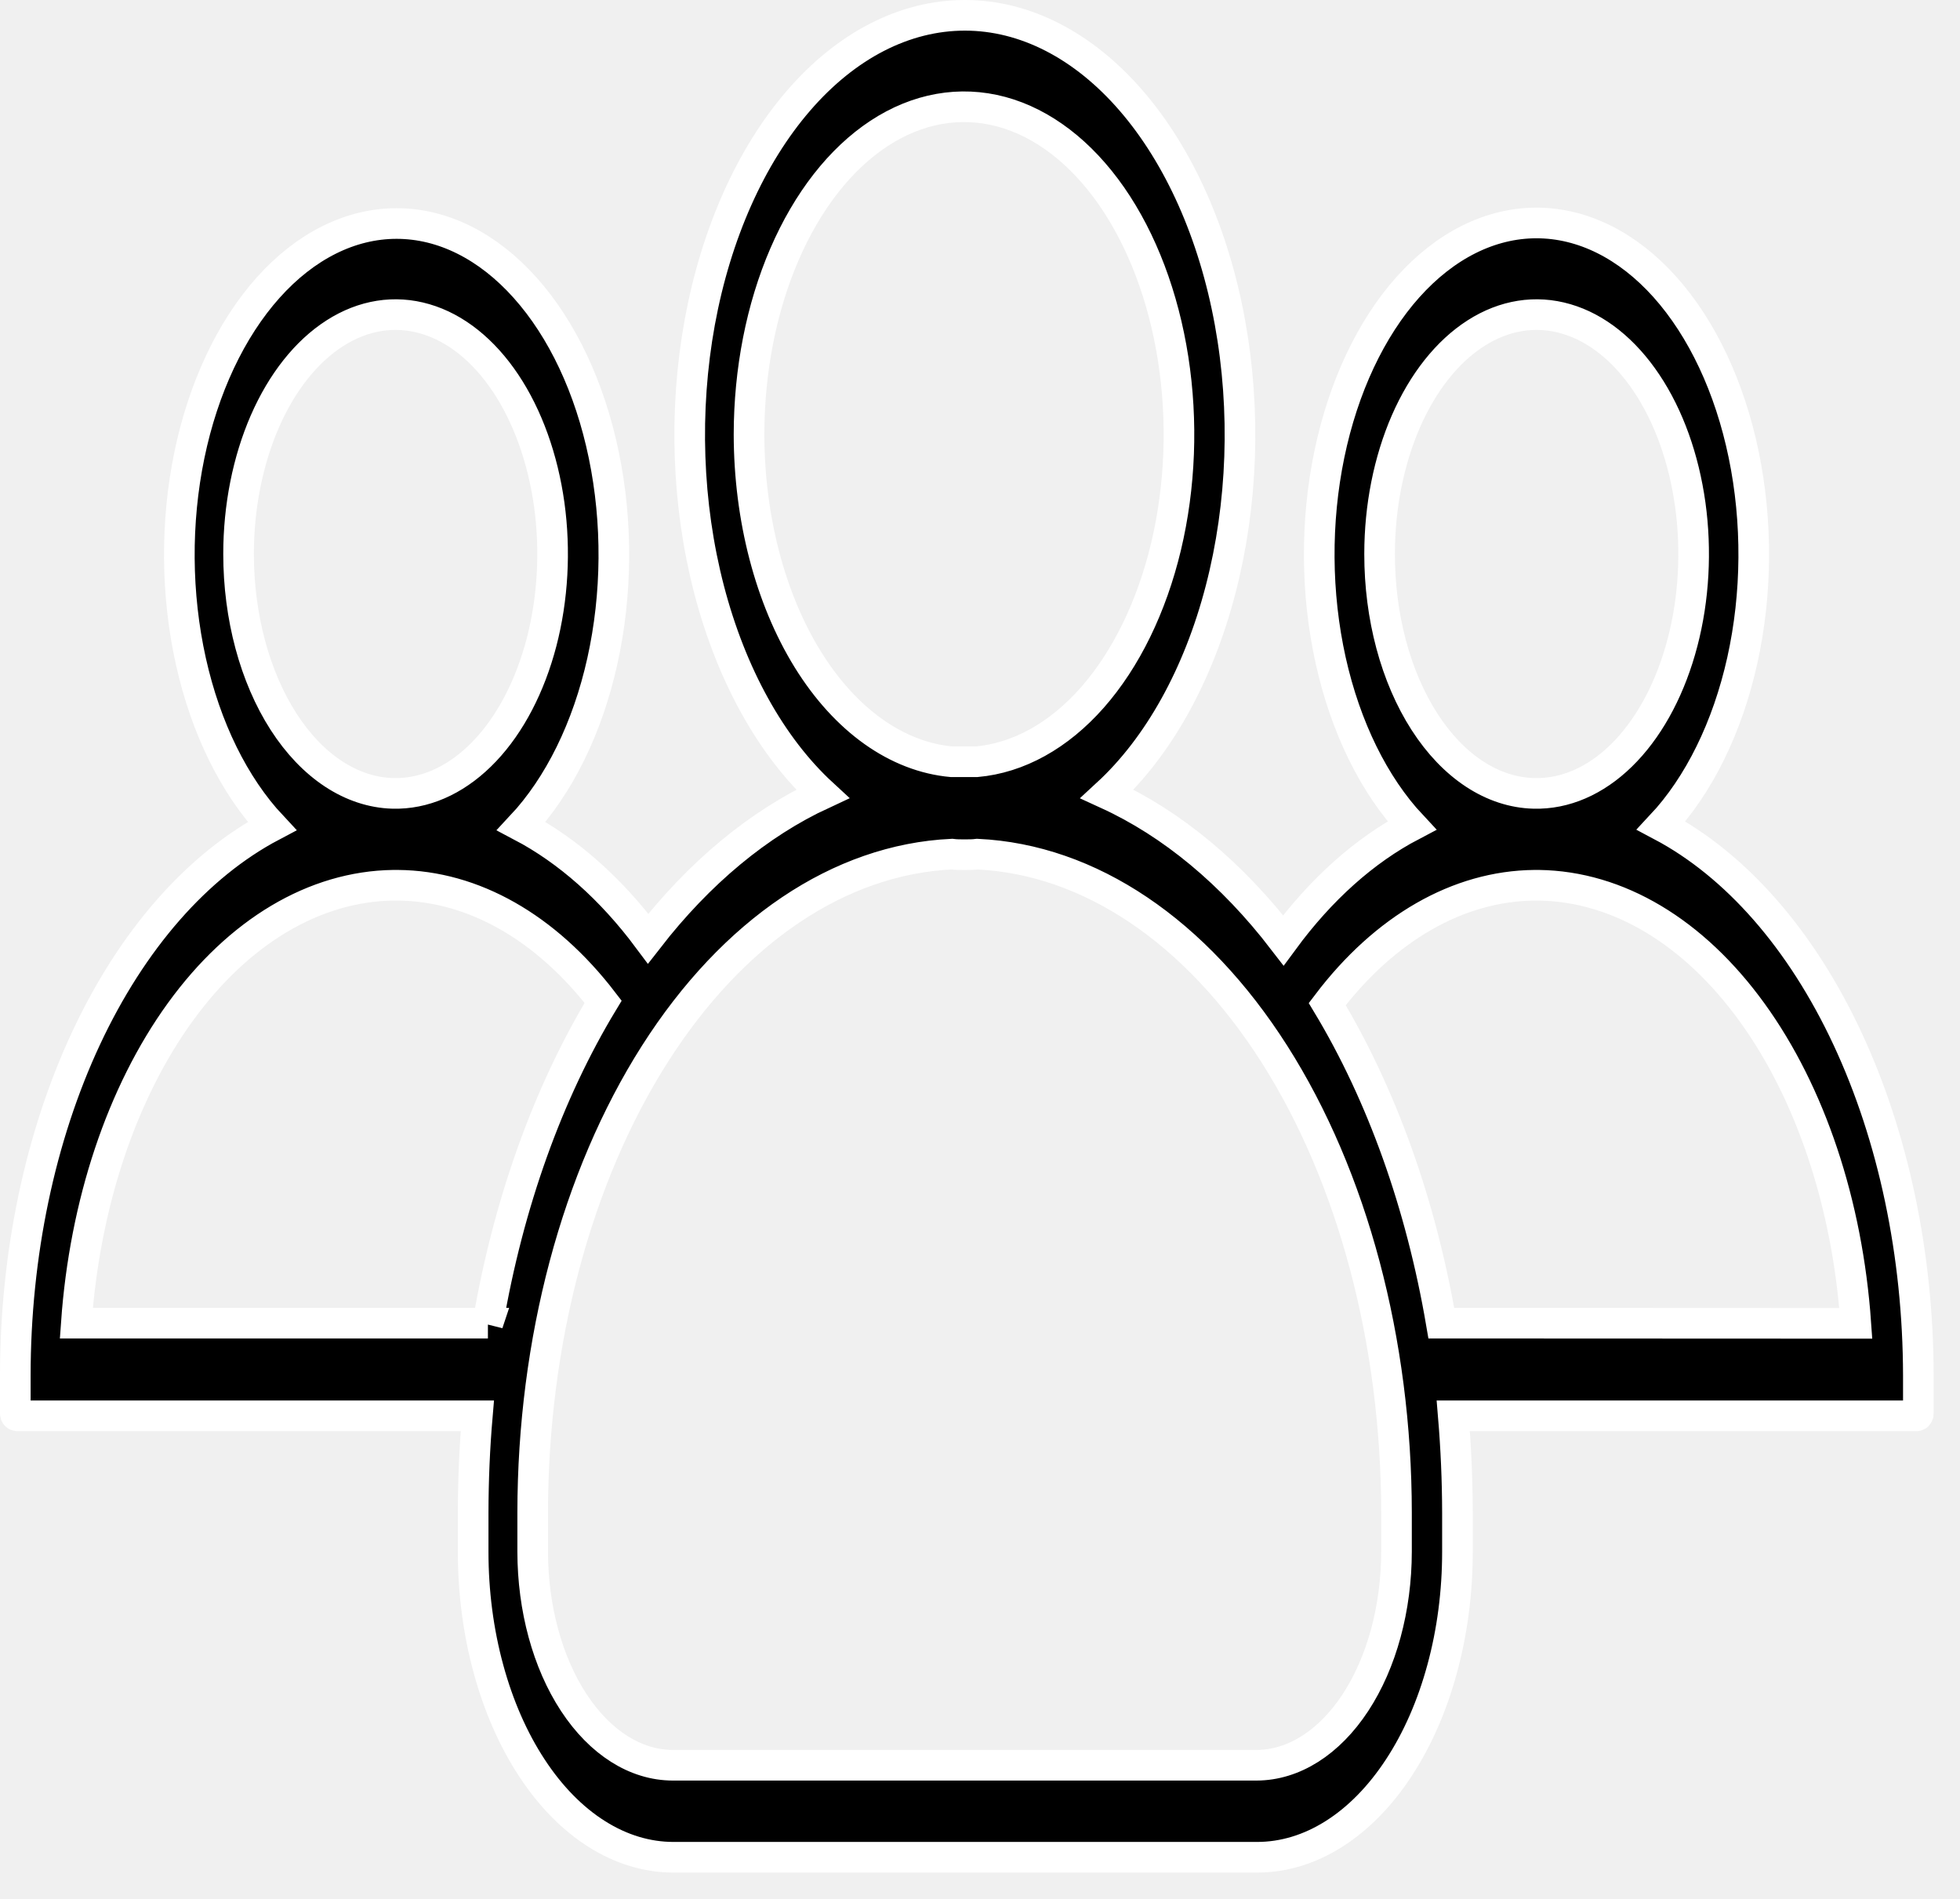
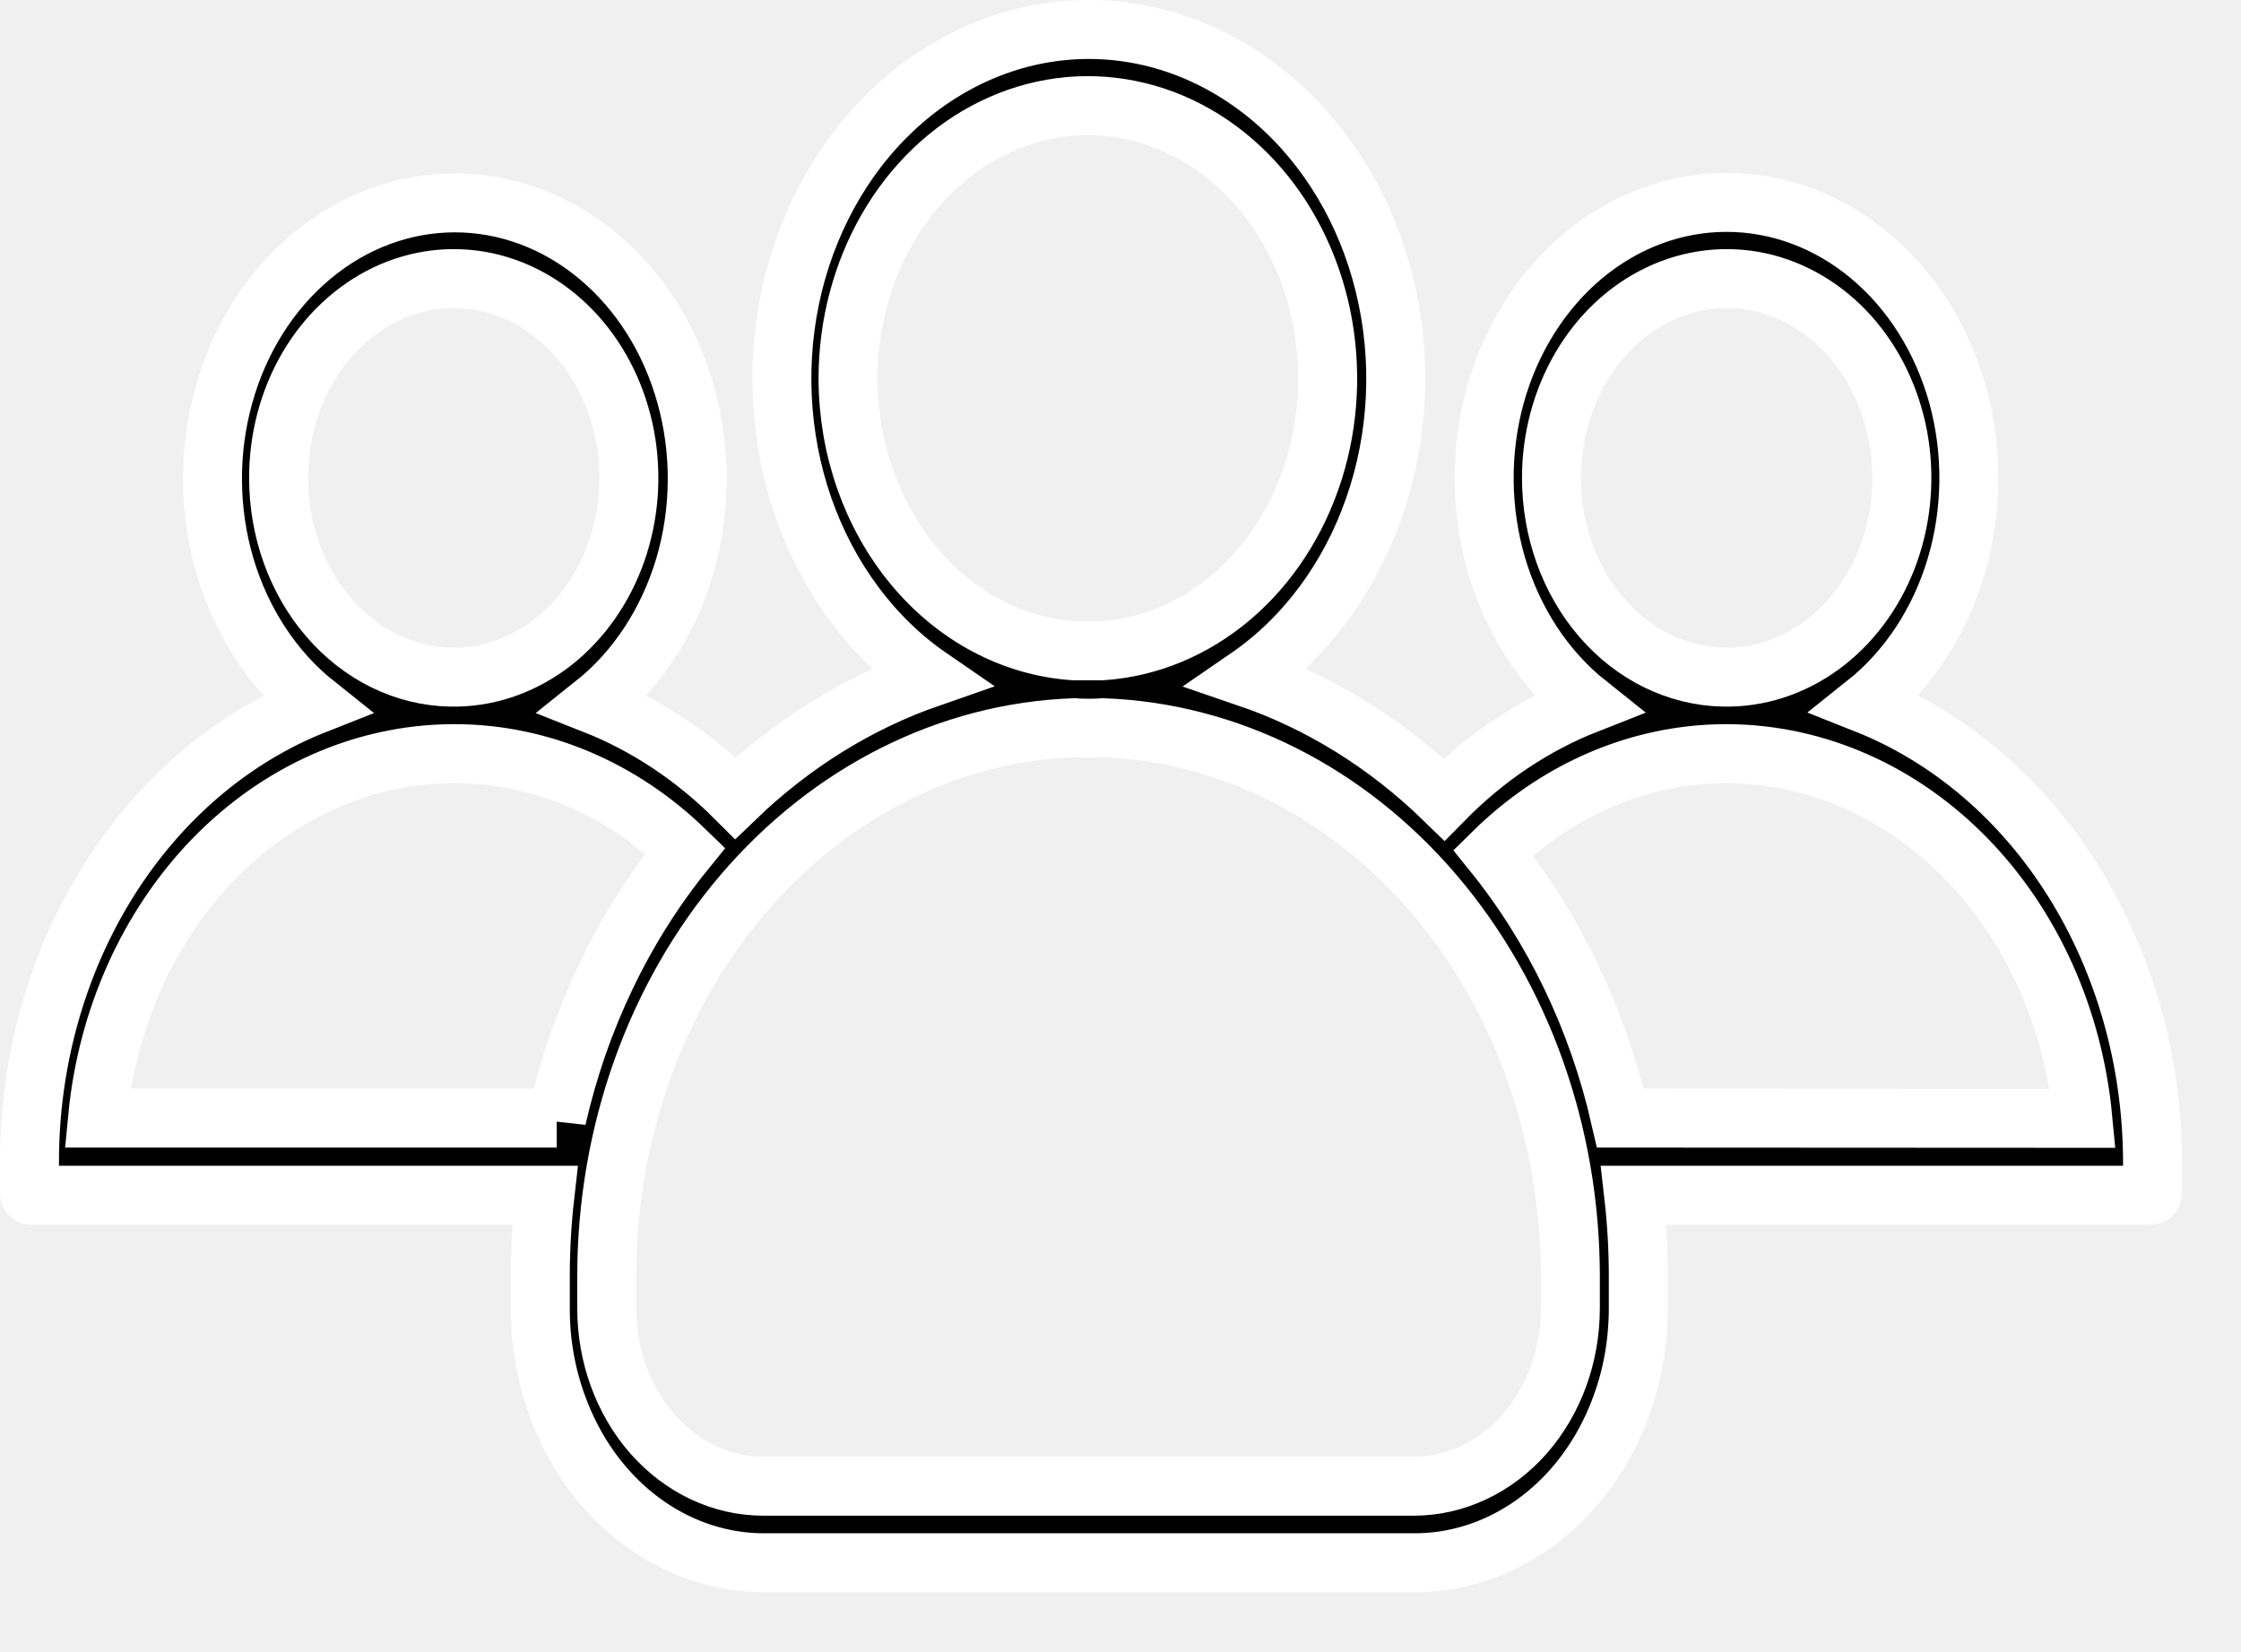
- <svg xmlns="http://www.w3.org/2000/svg" width="32" height="31" viewBox="0 0 32 31" fill="none">
-   <path d="M27.121 13.477C27.739 12.817 28.202 11.874 28.445 10.785C28.687 9.696 28.695 8.518 28.468 7.421C28.241 6.324 27.791 5.366 27.183 4.686C26.574 4.006 25.84 3.64 25.085 3.64C24.331 3.64 23.597 4.006 22.988 4.686C22.38 5.366 21.93 6.324 21.703 7.421C21.476 8.518 21.484 9.696 21.726 10.785C21.969 11.874 22.432 12.817 23.05 13.477C22.276 13.883 21.564 14.52 20.953 15.351C20.114 14.259 19.134 13.445 18.076 12.961C18.916 12.187 19.567 11.015 19.928 9.625C20.29 8.234 20.343 6.701 20.08 5.26C19.817 3.819 19.251 2.549 18.47 1.645C17.688 0.74 16.734 0.25 15.753 0.25C14.771 0.25 13.817 0.74 13.036 1.645C12.255 2.549 11.689 3.819 11.425 5.26C11.162 6.701 11.215 8.234 11.577 9.625C11.939 11.015 12.589 12.187 13.429 12.961C12.384 13.445 11.416 14.249 10.582 15.323C9.977 14.511 9.273 13.887 8.511 13.486C9.128 12.826 9.592 11.883 9.834 10.794C10.076 9.705 10.085 8.527 9.858 7.43C9.631 6.333 9.181 5.376 8.572 4.696C7.964 4.016 7.229 3.649 6.475 3.649C5.721 3.649 4.986 4.016 4.378 4.696C3.77 5.376 3.319 6.333 3.092 7.43C2.865 8.527 2.874 9.705 3.116 10.794C3.358 11.883 3.822 12.826 4.44 13.486C3.216 14.132 2.156 15.343 1.405 16.95C0.654 18.558 0.25 20.483 0.25 22.456L0.25 23.075C0.25 23.084 0.253 23.094 0.258 23.101C0.262 23.108 0.268 23.112 0.275 23.113H7.793C7.748 23.638 7.726 24.167 7.725 24.696V25.334C7.725 25.988 7.809 26.637 7.974 27.242C8.138 27.847 8.379 28.397 8.683 28.86C8.986 29.323 9.347 29.691 9.744 29.941C10.141 30.192 10.566 30.32 10.995 30.32H20.524C20.954 30.32 21.379 30.192 21.776 29.941C22.173 29.691 22.534 29.323 22.837 28.86C23.141 28.397 23.382 27.847 23.546 27.242C23.711 26.637 23.795 25.988 23.795 25.334V24.696C23.794 24.167 23.771 23.638 23.727 23.113H31.295C31.302 23.112 31.308 23.108 31.312 23.101C31.317 23.094 31.32 23.084 31.32 23.075V22.456C31.317 20.48 30.911 18.555 30.159 16.947C29.407 15.338 28.345 14.125 27.121 13.477ZM22.524 9.043C22.524 8.274 22.674 7.521 22.953 6.88C23.233 6.239 23.63 5.738 24.096 5.44C24.561 5.142 25.074 5.061 25.57 5.206C26.066 5.35 26.523 5.715 26.883 6.254C27.244 6.793 27.491 7.483 27.596 8.236C27.7 8.989 27.657 9.773 27.47 10.488C27.283 11.203 26.962 11.819 26.547 12.257C26.133 12.695 25.642 12.937 25.137 12.952H25.039C24.367 12.934 23.727 12.514 23.257 11.783C22.786 11.051 22.523 10.068 22.524 9.043ZM12.229 7.093C12.23 6.048 12.43 5.026 12.807 4.153C13.184 3.28 13.72 2.594 14.349 2.18C14.979 1.766 15.674 1.643 16.349 1.824C17.024 2.006 17.649 2.485 18.148 3.202C18.646 3.919 18.996 4.844 19.154 5.861C19.312 6.878 19.271 7.943 19.037 8.925C18.802 9.907 18.384 10.763 17.835 11.387C17.285 12.011 16.627 12.375 15.943 12.436H15.537C14.643 12.355 13.803 11.758 13.188 10.765C12.574 9.772 12.231 8.459 12.229 7.093ZM3.895 9.043C3.895 8.274 4.045 7.521 4.324 6.88C4.604 6.239 5.001 5.738 5.467 5.44C5.932 5.142 6.445 5.061 6.941 5.206C7.437 5.35 7.894 5.715 8.254 6.254C8.614 6.793 8.862 7.483 8.967 8.236C9.071 8.989 9.027 9.773 8.841 10.488C8.654 11.203 8.333 11.819 7.918 12.257C7.503 12.695 7.013 12.937 6.508 12.952H6.41C5.738 12.932 5.099 12.512 4.629 11.781C4.159 11.05 3.895 10.067 3.895 9.043ZM7.966 21.601H1.246C1.384 19.649 1.988 17.842 2.942 16.524C3.896 15.206 5.135 14.469 6.422 14.452H6.496C7.725 14.462 8.913 15.136 9.847 16.354C8.946 17.841 8.3 19.645 7.965 21.604L7.966 21.601ZM22.8 25.331C22.799 26.256 22.558 27.142 22.13 27.795C21.701 28.449 21.12 28.817 20.514 28.818H10.984C10.378 28.817 9.797 28.449 9.368 27.795C8.939 27.142 8.698 26.256 8.697 25.331V24.694C8.699 21.898 9.414 19.213 10.691 17.207C11.968 15.201 13.707 14.03 15.539 13.944C15.607 13.953 15.68 13.953 15.748 13.953C15.817 13.953 15.889 13.953 15.958 13.944C17.79 14.03 19.529 15.201 20.806 17.207C22.083 19.213 22.798 21.898 22.8 24.694L22.8 25.331ZM23.532 21.601C23.2 19.658 22.56 17.87 21.669 16.392C22.609 15.152 23.808 14.464 25.051 14.452H25.125C26.413 14.47 27.651 15.208 28.605 16.527C29.559 17.845 30.162 19.652 30.299 21.604L23.532 21.601Z" fill="black" stroke="white" stroke-width="0.5" />
+ <svg xmlns="http://www.w3.org/2000/svg" width="19" height="14" viewBox="0 0 19 14" fill="none">
+   <path d="M15.817 5.968C16.175 5.683 16.444 5.275 16.584 4.805C16.724 4.334 16.729 3.824 16.598 3.35C16.466 2.876 16.206 2.462 15.853 2.168C15.501 1.874 15.075 1.716 14.638 1.716C14.201 1.716 13.776 1.874 13.423 2.168C13.071 2.462 12.81 2.876 12.678 3.35C12.547 3.824 12.552 4.334 12.692 4.805C12.832 5.275 13.101 5.683 13.459 5.968C13.011 6.144 12.598 6.419 12.244 6.779C11.758 6.306 11.19 5.954 10.578 5.745C11.064 5.411 11.441 4.904 11.65 4.303C11.86 3.702 11.891 3.039 11.738 2.416C11.586 1.793 11.258 1.244 10.805 0.853C10.352 0.462 9.8 0.25 9.231 0.25C8.663 0.25 8.11 0.462 7.657 0.853C7.205 1.244 6.877 1.793 6.724 2.416C6.572 3.039 6.603 3.702 6.812 4.303C7.022 4.904 7.399 5.411 7.885 5.745C7.28 5.955 6.719 6.302 6.236 6.767C5.885 6.416 5.477 6.146 5.036 5.972C5.394 5.687 5.662 5.279 5.803 4.809C5.943 4.338 5.948 3.828 5.816 3.354C5.685 2.88 5.424 2.466 5.071 2.172C4.719 1.878 4.293 1.72 3.856 1.72C3.419 1.72 2.994 1.878 2.642 2.172C2.289 2.466 2.028 2.88 1.897 3.354C1.765 3.828 1.77 4.338 1.91 4.809C2.051 5.279 2.319 5.687 2.677 5.972C1.969 6.251 1.354 6.775 0.919 7.47C0.484 8.165 0.25 8.997 0.25 9.85L0.25 10.118C0.25 10.122 0.252 10.126 0.254 10.129C0.257 10.132 0.261 10.134 0.264 10.134H4.62C4.594 10.361 4.581 10.59 4.581 10.819V11.094C4.58 11.377 4.629 11.658 4.725 11.919C4.82 12.181 4.959 12.419 5.135 12.619C5.311 12.819 5.52 12.978 5.75 13.086C5.98 13.194 6.226 13.25 6.475 13.25H11.996C12.245 13.25 12.491 13.194 12.721 13.086C12.951 12.978 13.16 12.819 13.336 12.619C13.512 12.419 13.651 12.181 13.746 11.919C13.842 11.658 13.89 11.377 13.89 11.094V10.819C13.89 10.59 13.877 10.361 13.851 10.134H18.236C18.239 10.134 18.243 10.132 18.245 10.129C18.248 10.126 18.25 10.122 18.25 10.118V9.85C18.248 8.996 18.013 8.164 17.577 7.468C17.142 6.773 16.526 6.249 15.817 5.968ZM13.154 4.052C13.154 3.719 13.241 3.393 13.403 3.116C13.565 2.839 13.795 2.623 14.065 2.494C14.335 2.365 14.632 2.33 14.919 2.392C15.206 2.455 15.471 2.613 15.68 2.846C15.888 3.079 16.032 3.377 16.093 3.703C16.153 4.028 16.128 4.367 16.02 4.676C15.912 4.985 15.726 5.251 15.485 5.441C15.245 5.63 14.96 5.735 14.668 5.741H14.611C14.222 5.733 13.851 5.552 13.579 5.236C13.306 4.92 13.154 4.494 13.154 4.052ZM7.19 3.209C7.19 2.757 7.307 2.315 7.525 1.937C7.743 1.56 8.054 1.263 8.418 1.085C8.783 0.906 9.186 0.852 9.577 0.931C9.968 1.009 10.33 1.216 10.619 1.526C10.908 1.836 11.11 2.236 11.202 2.676C11.293 3.115 11.27 3.576 11.134 4C10.998 4.425 10.756 4.795 10.437 5.065C10.119 5.334 9.738 5.492 9.341 5.518H9.106C8.588 5.483 8.102 5.225 7.746 4.796C7.39 4.367 7.191 3.799 7.19 3.209ZM2.362 4.052C2.362 3.719 2.448 3.393 2.61 3.116C2.772 2.839 3.003 2.623 3.272 2.494C3.542 2.365 3.839 2.33 4.126 2.392C4.414 2.455 4.678 2.613 4.887 2.846C5.096 3.079 5.239 3.377 5.3 3.703C5.36 4.028 5.335 4.367 5.227 4.676C5.119 4.985 4.933 5.251 4.693 5.441C4.452 5.63 4.168 5.735 3.875 5.741H3.818C3.43 5.733 3.059 5.551 2.787 5.235C2.514 4.919 2.362 4.494 2.362 4.052ZM4.72 9.48H0.827C0.907 8.637 1.257 7.856 1.809 7.286C2.362 6.716 3.08 6.397 3.826 6.39H3.869C4.581 6.394 5.269 6.686 5.81 7.212C5.288 7.855 4.913 8.635 4.72 9.482L4.72 9.48ZM13.314 11.093C13.314 11.493 13.174 11.876 12.926 12.159C12.677 12.441 12.341 12.6 11.989 12.601H6.469C6.117 12.6 5.781 12.441 5.532 12.159C5.284 11.876 5.144 11.493 5.144 11.093V10.818C5.145 9.609 5.559 8.448 6.299 7.581C7.039 6.714 8.046 6.208 9.108 6.17C9.147 6.174 9.189 6.174 9.229 6.174C9.269 6.174 9.31 6.174 9.35 6.17C10.412 6.208 11.419 6.714 12.159 7.581C12.899 8.448 13.313 9.609 13.314 10.818L13.314 11.093ZM13.738 9.48C13.546 8.641 13.175 7.868 12.659 7.229C13.203 6.693 13.898 6.395 14.618 6.39H14.661C15.407 6.398 16.124 6.717 16.677 7.287C17.23 7.857 17.579 8.638 17.659 9.482L13.738 9.48Z" fill="black" stroke="white" stroke-width="0.5" />
</svg>
